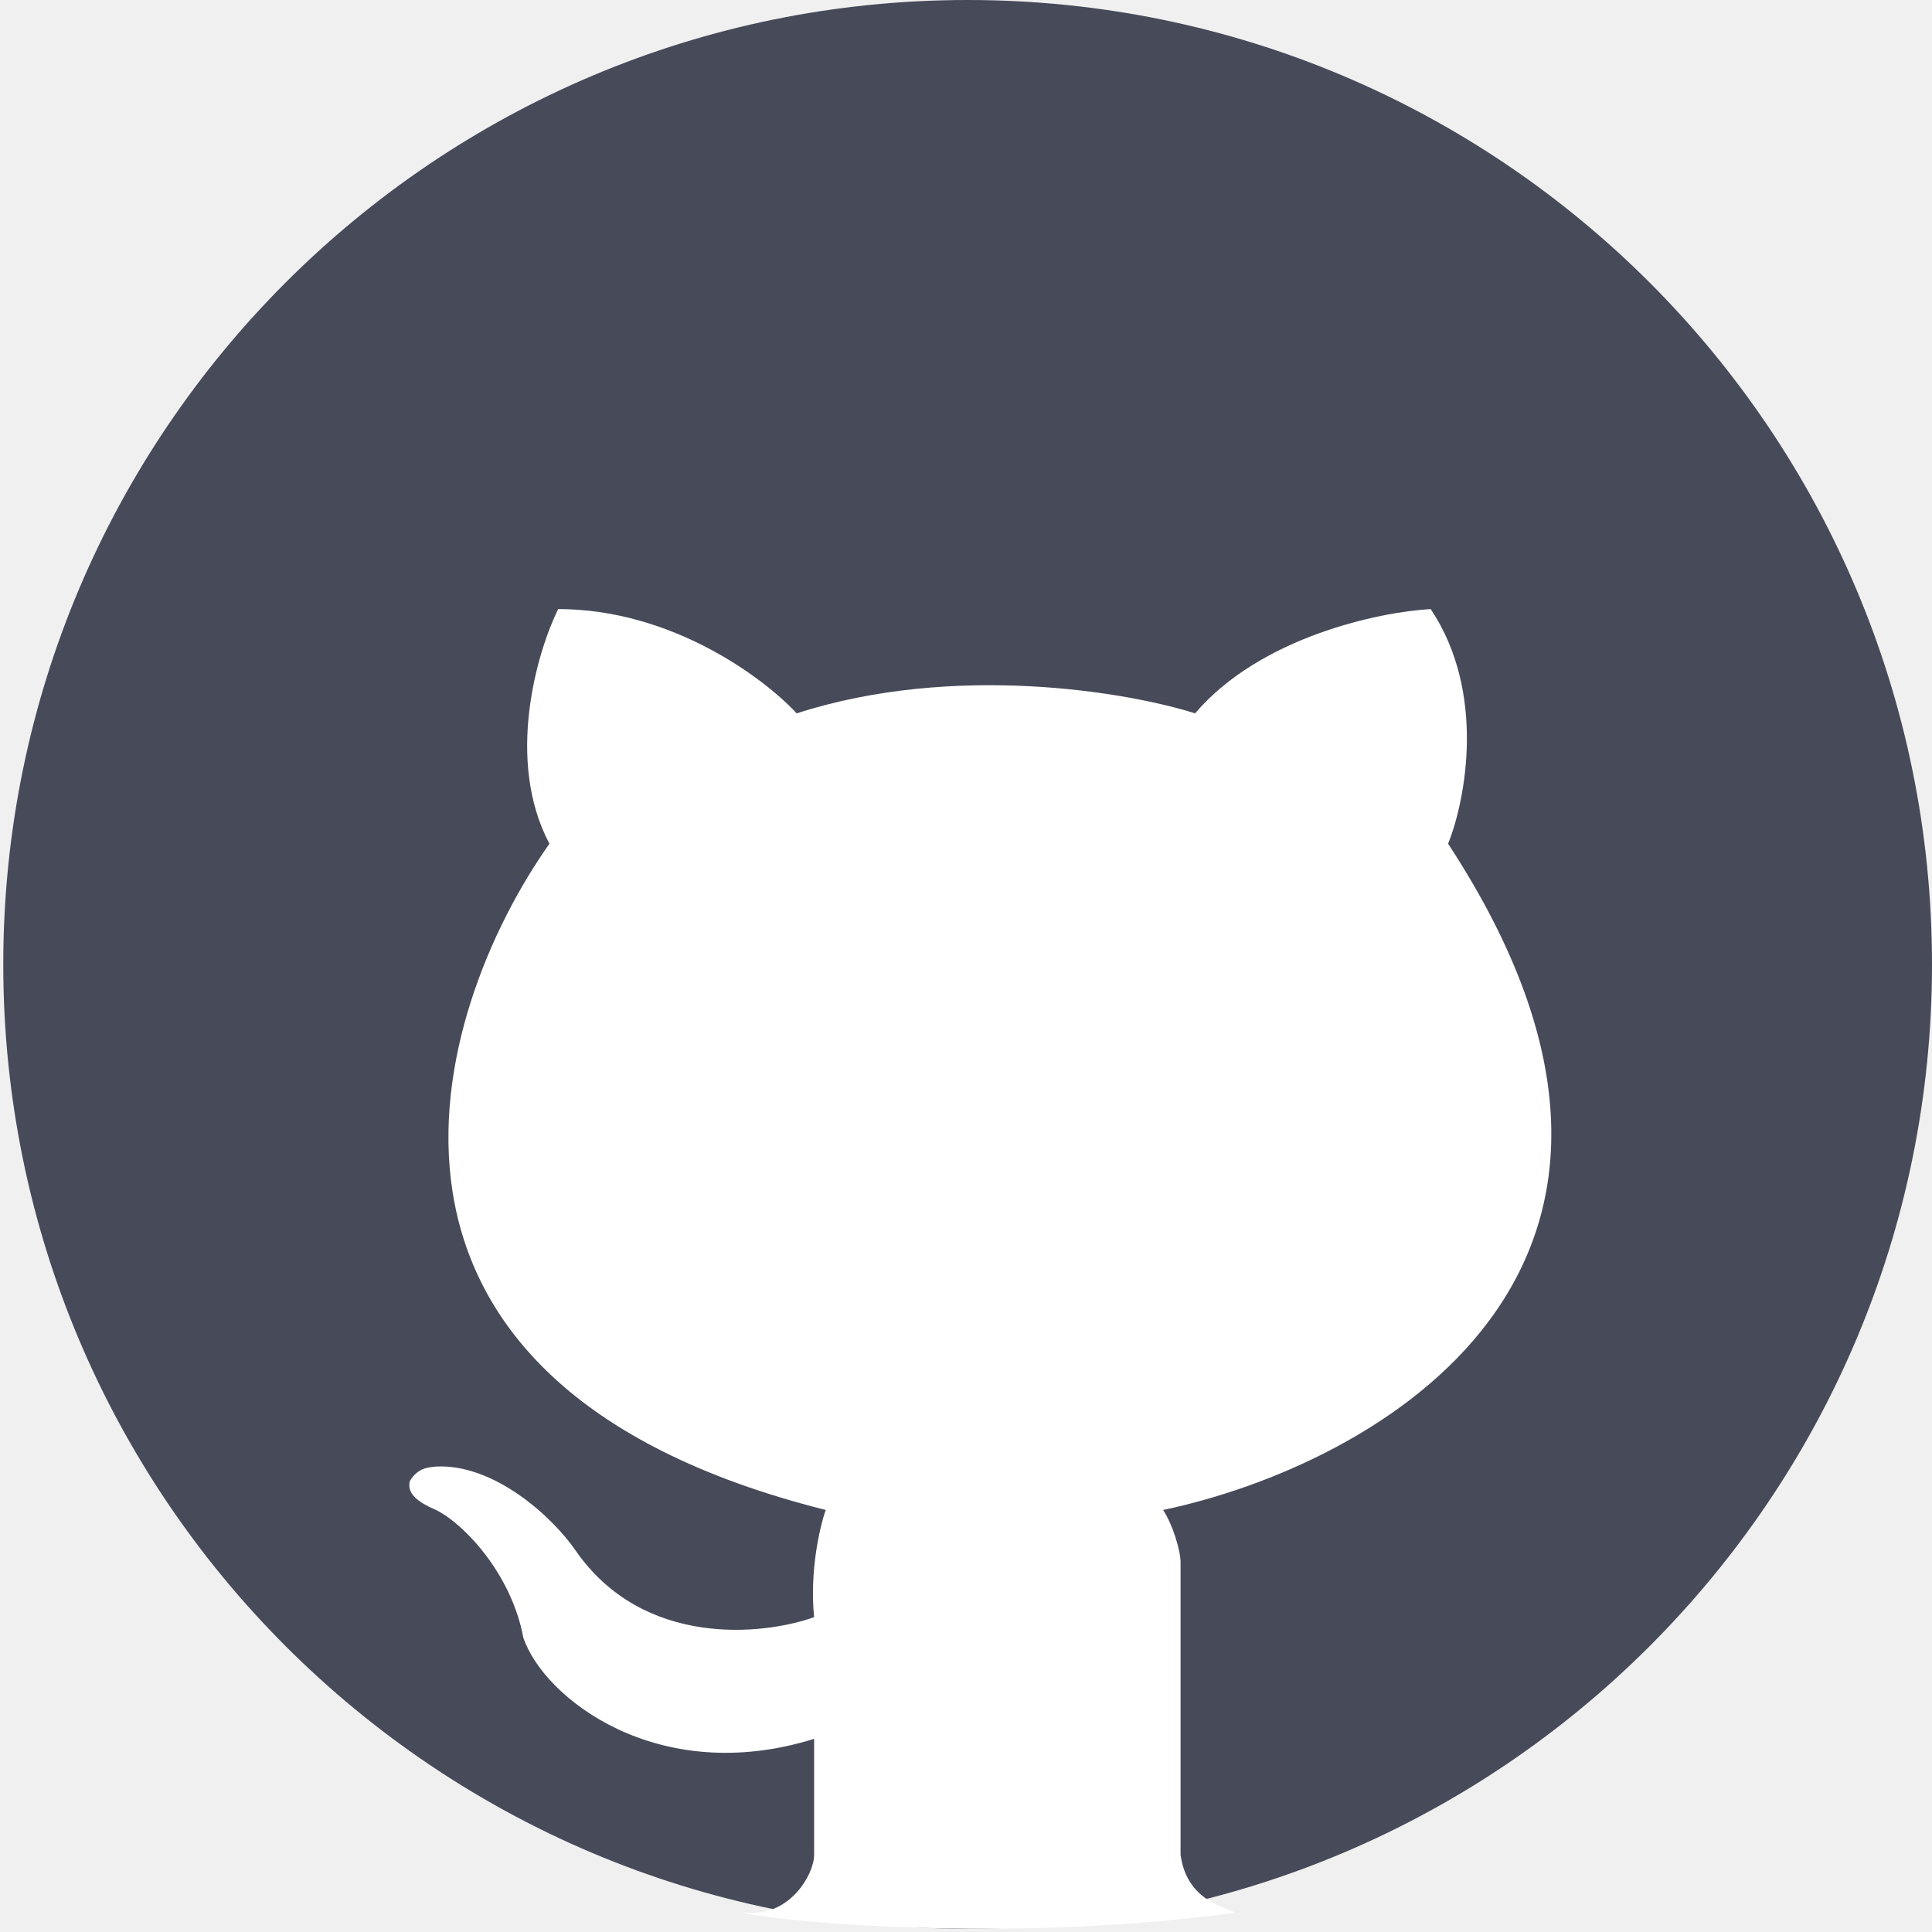
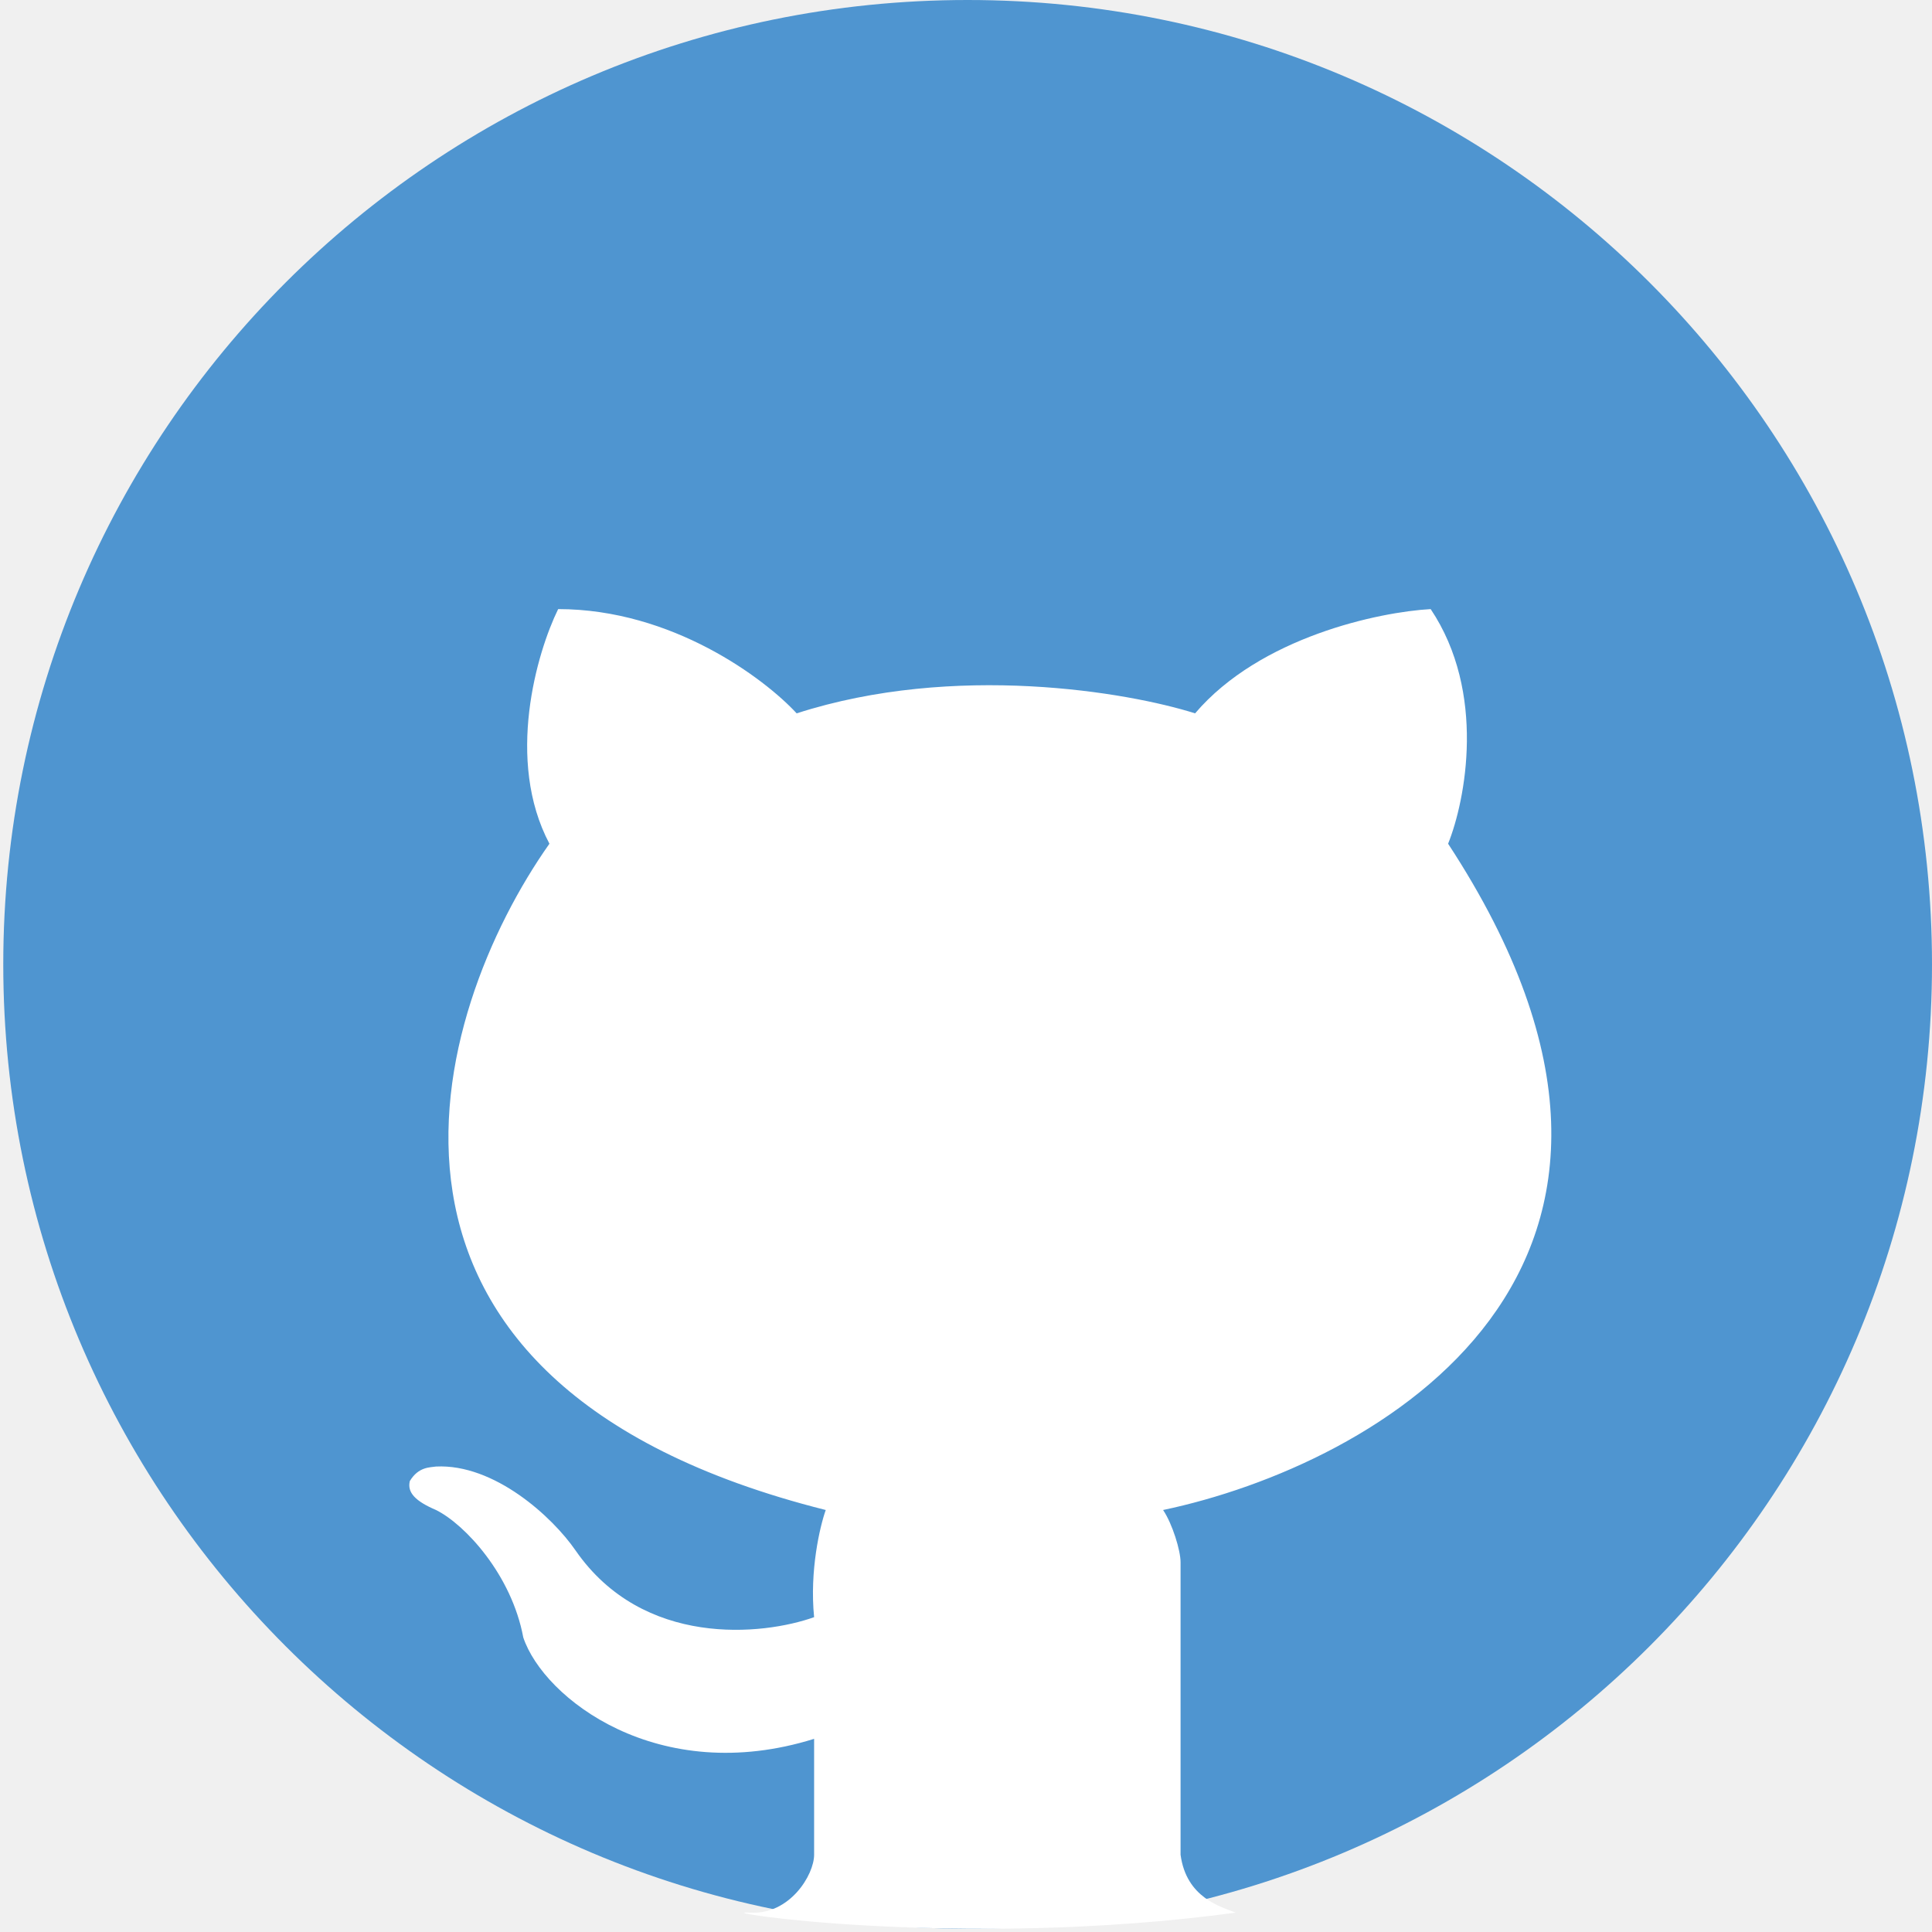
<svg xmlns="http://www.w3.org/2000/svg" width="52" height="52" viewBox="0 0 52 52" fill="none">
-   <circle cx="26.044" cy="25.956" r="25.956" fill="#474A59" />
-   <path d="M21.912 49.92V46.801C17.716 48.111 14.632 45.709 14.084 44.072C13.771 42.388 12.518 41.031 11.736 40.641C11.188 40.407 10.953 40.174 11.031 39.862C11.266 39.472 11.579 39.498 11.736 39.472C13.301 39.394 14.867 40.823 15.493 41.733C17.309 44.353 20.529 44.02 21.912 43.526C21.787 42.279 22.068 41.083 22.225 40.641C8.573 37.211 11.579 27.257 14.788 22.709C13.599 20.463 14.449 17.563 15.023 16.393C18.092 16.393 20.581 18.265 21.442 19.2C25.7 17.828 30.366 18.628 32.166 19.2C33.92 17.142 37.124 16.471 38.507 16.393C40.01 18.639 39.446 21.539 38.976 22.709C46.491 34.186 36.993 39.446 31.305 40.641C31.556 41.016 31.775 41.733 31.775 42.045V49.92C31.931 51.089 32.871 51.323 33.262 51.479C25.747 52.492 18.859 51.401 20.19 51.479C21.254 51.541 21.912 50.465 21.912 49.92Z" fill="white" />
+   <circle cx="26.044" cy="25.956" r="25.956" fill="#4F95D0" />
+   <path d="M21.912 49.92V46.801C17.716 48.111 14.632 45.709 14.084 44.072C13.771 42.388 12.518 41.031 11.736 40.642C11.188 40.408 10.953 40.174 11.031 39.862C11.266 39.472 11.579 39.498 11.736 39.472C13.301 39.394 14.867 40.823 15.493 41.733C17.309 44.353 20.529 44.02 21.912 43.526C21.787 42.279 22.068 41.083 22.225 40.642C8.573 37.211 11.579 27.257 14.788 22.709C13.599 20.463 14.449 17.563 15.023 16.394C18.092 16.394 20.581 18.265 21.442 19.2C25.7 17.828 30.366 18.629 32.166 19.2C33.92 17.142 37.124 16.471 38.507 16.394C40.01 18.639 39.446 21.539 38.976 22.709C46.491 34.186 36.993 39.446 31.305 40.642C31.556 41.016 31.775 41.733 31.775 42.045V49.92C31.931 51.089 32.871 51.323 33.262 51.479C25.747 52.493 18.859 51.401 20.19 51.479C21.254 51.541 21.912 50.465 21.912 49.92Z" fill="white" />
</svg>
